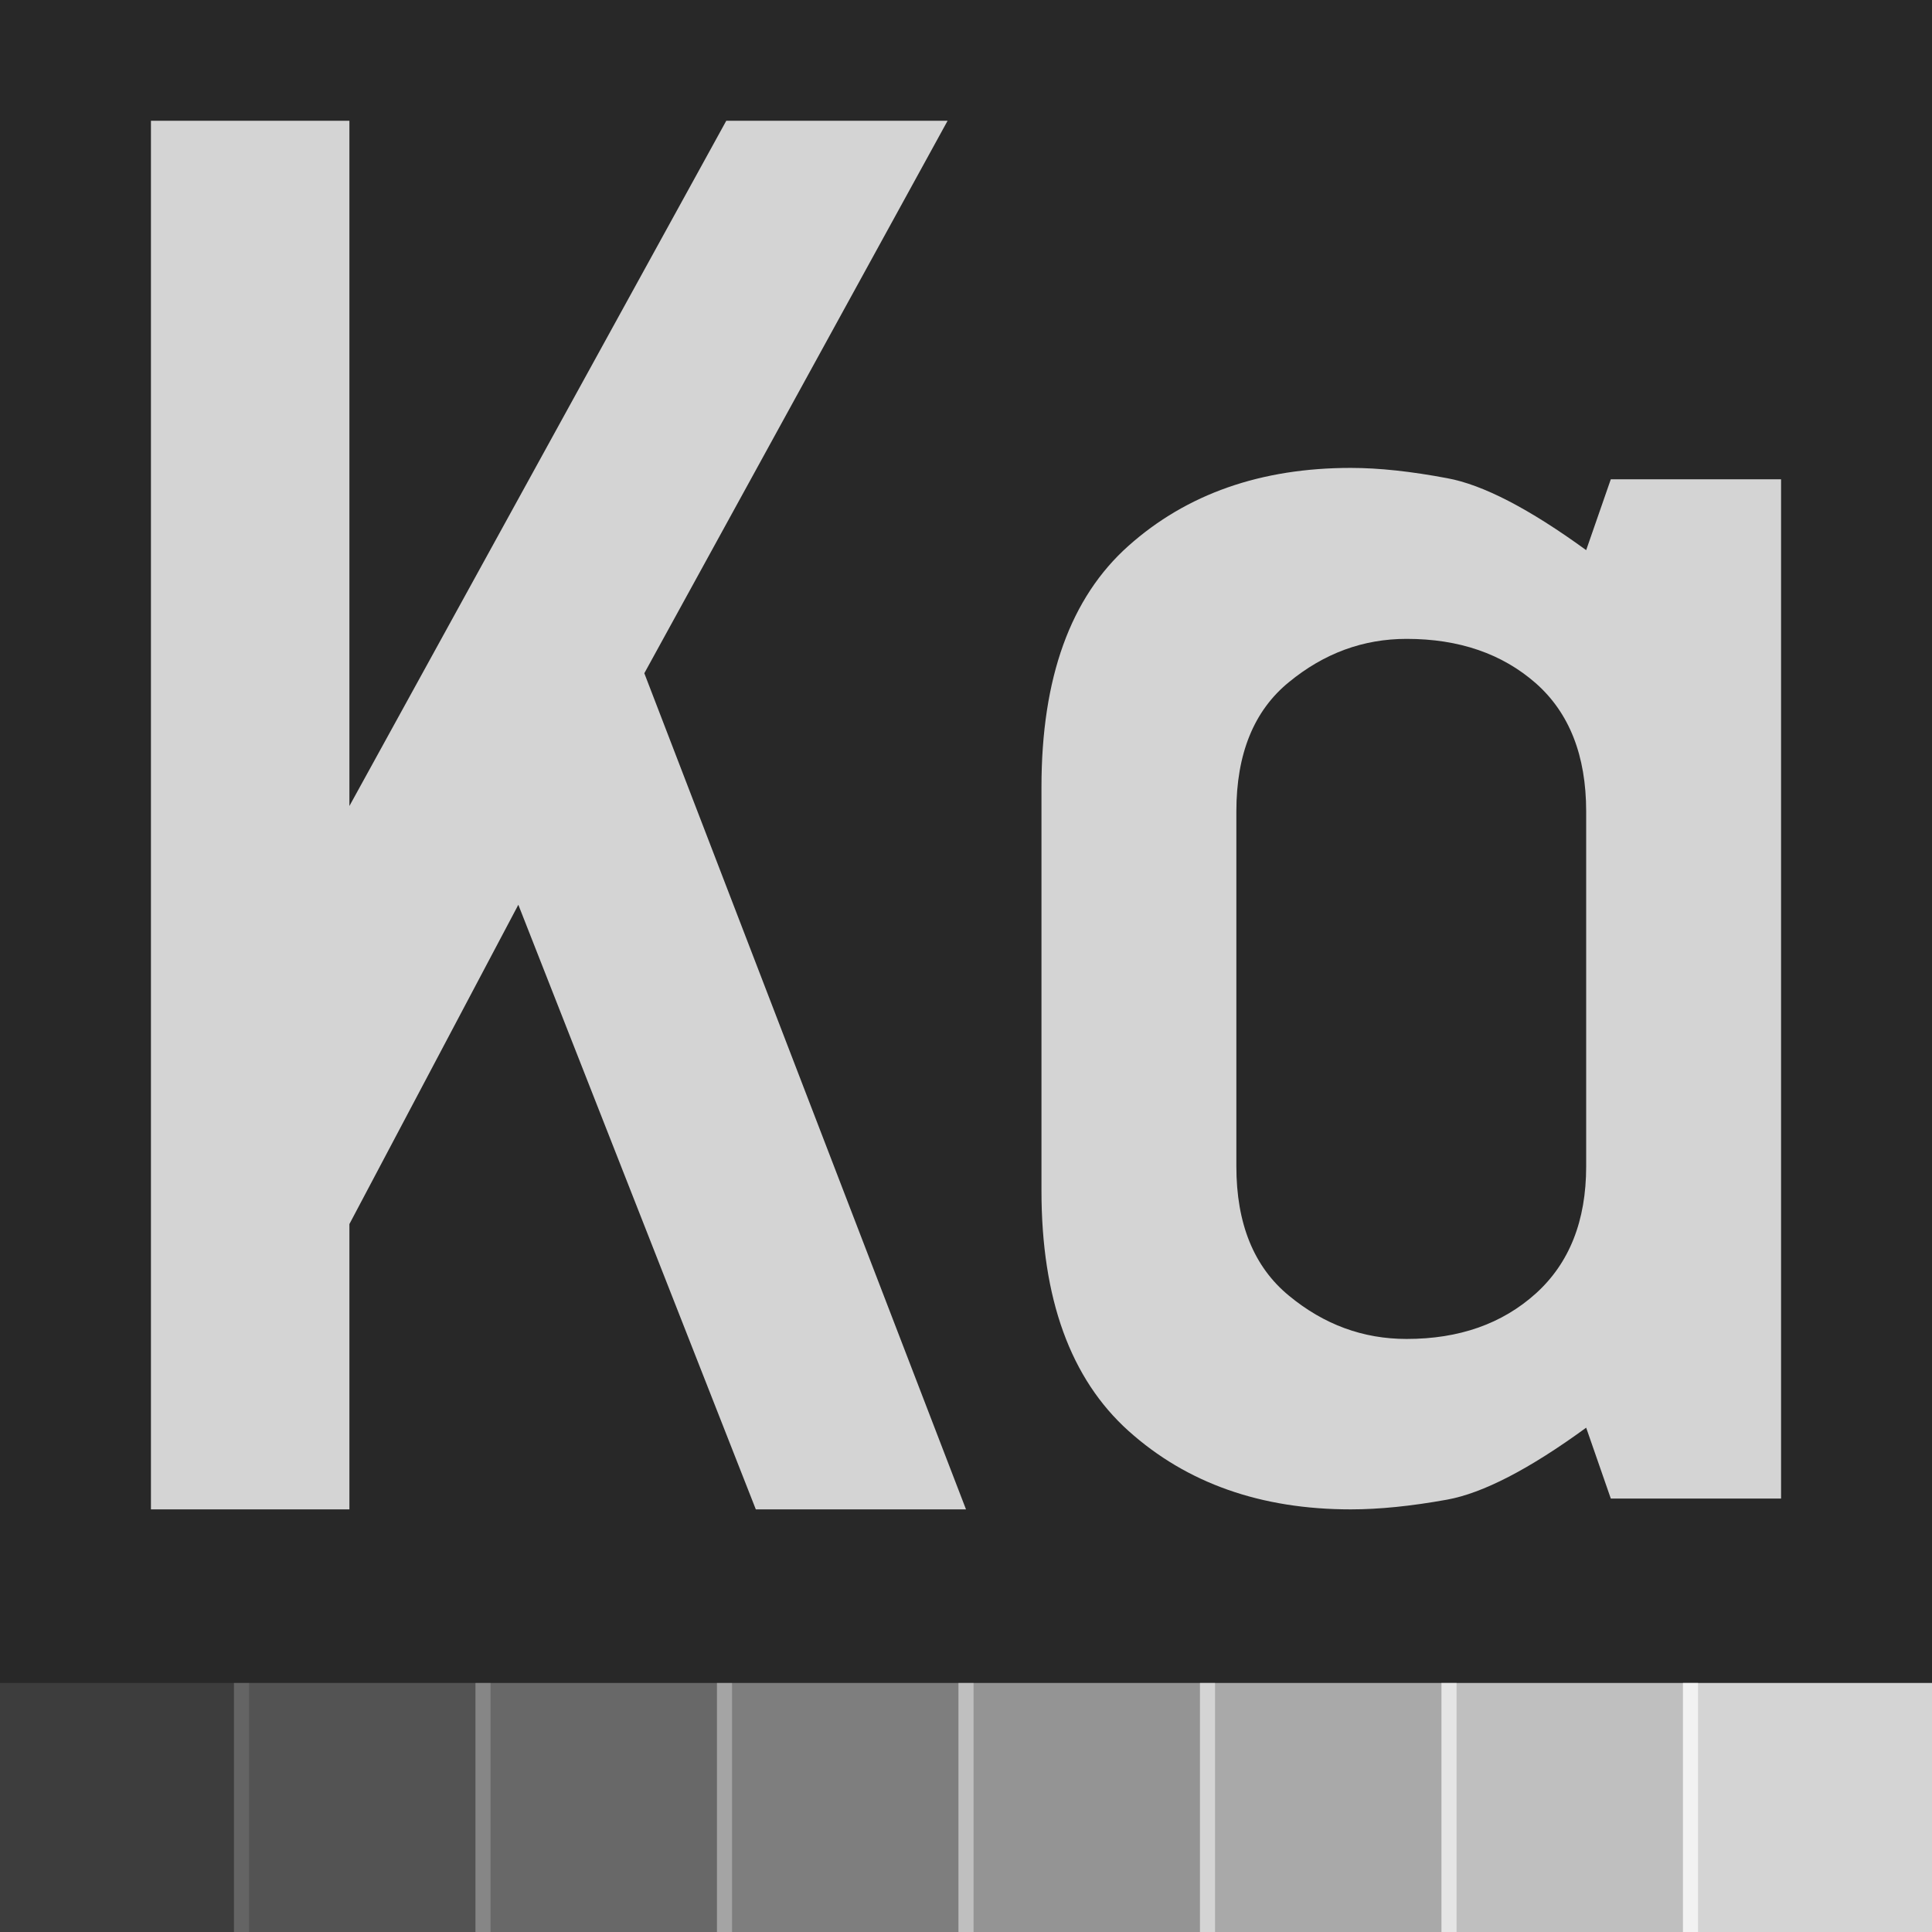
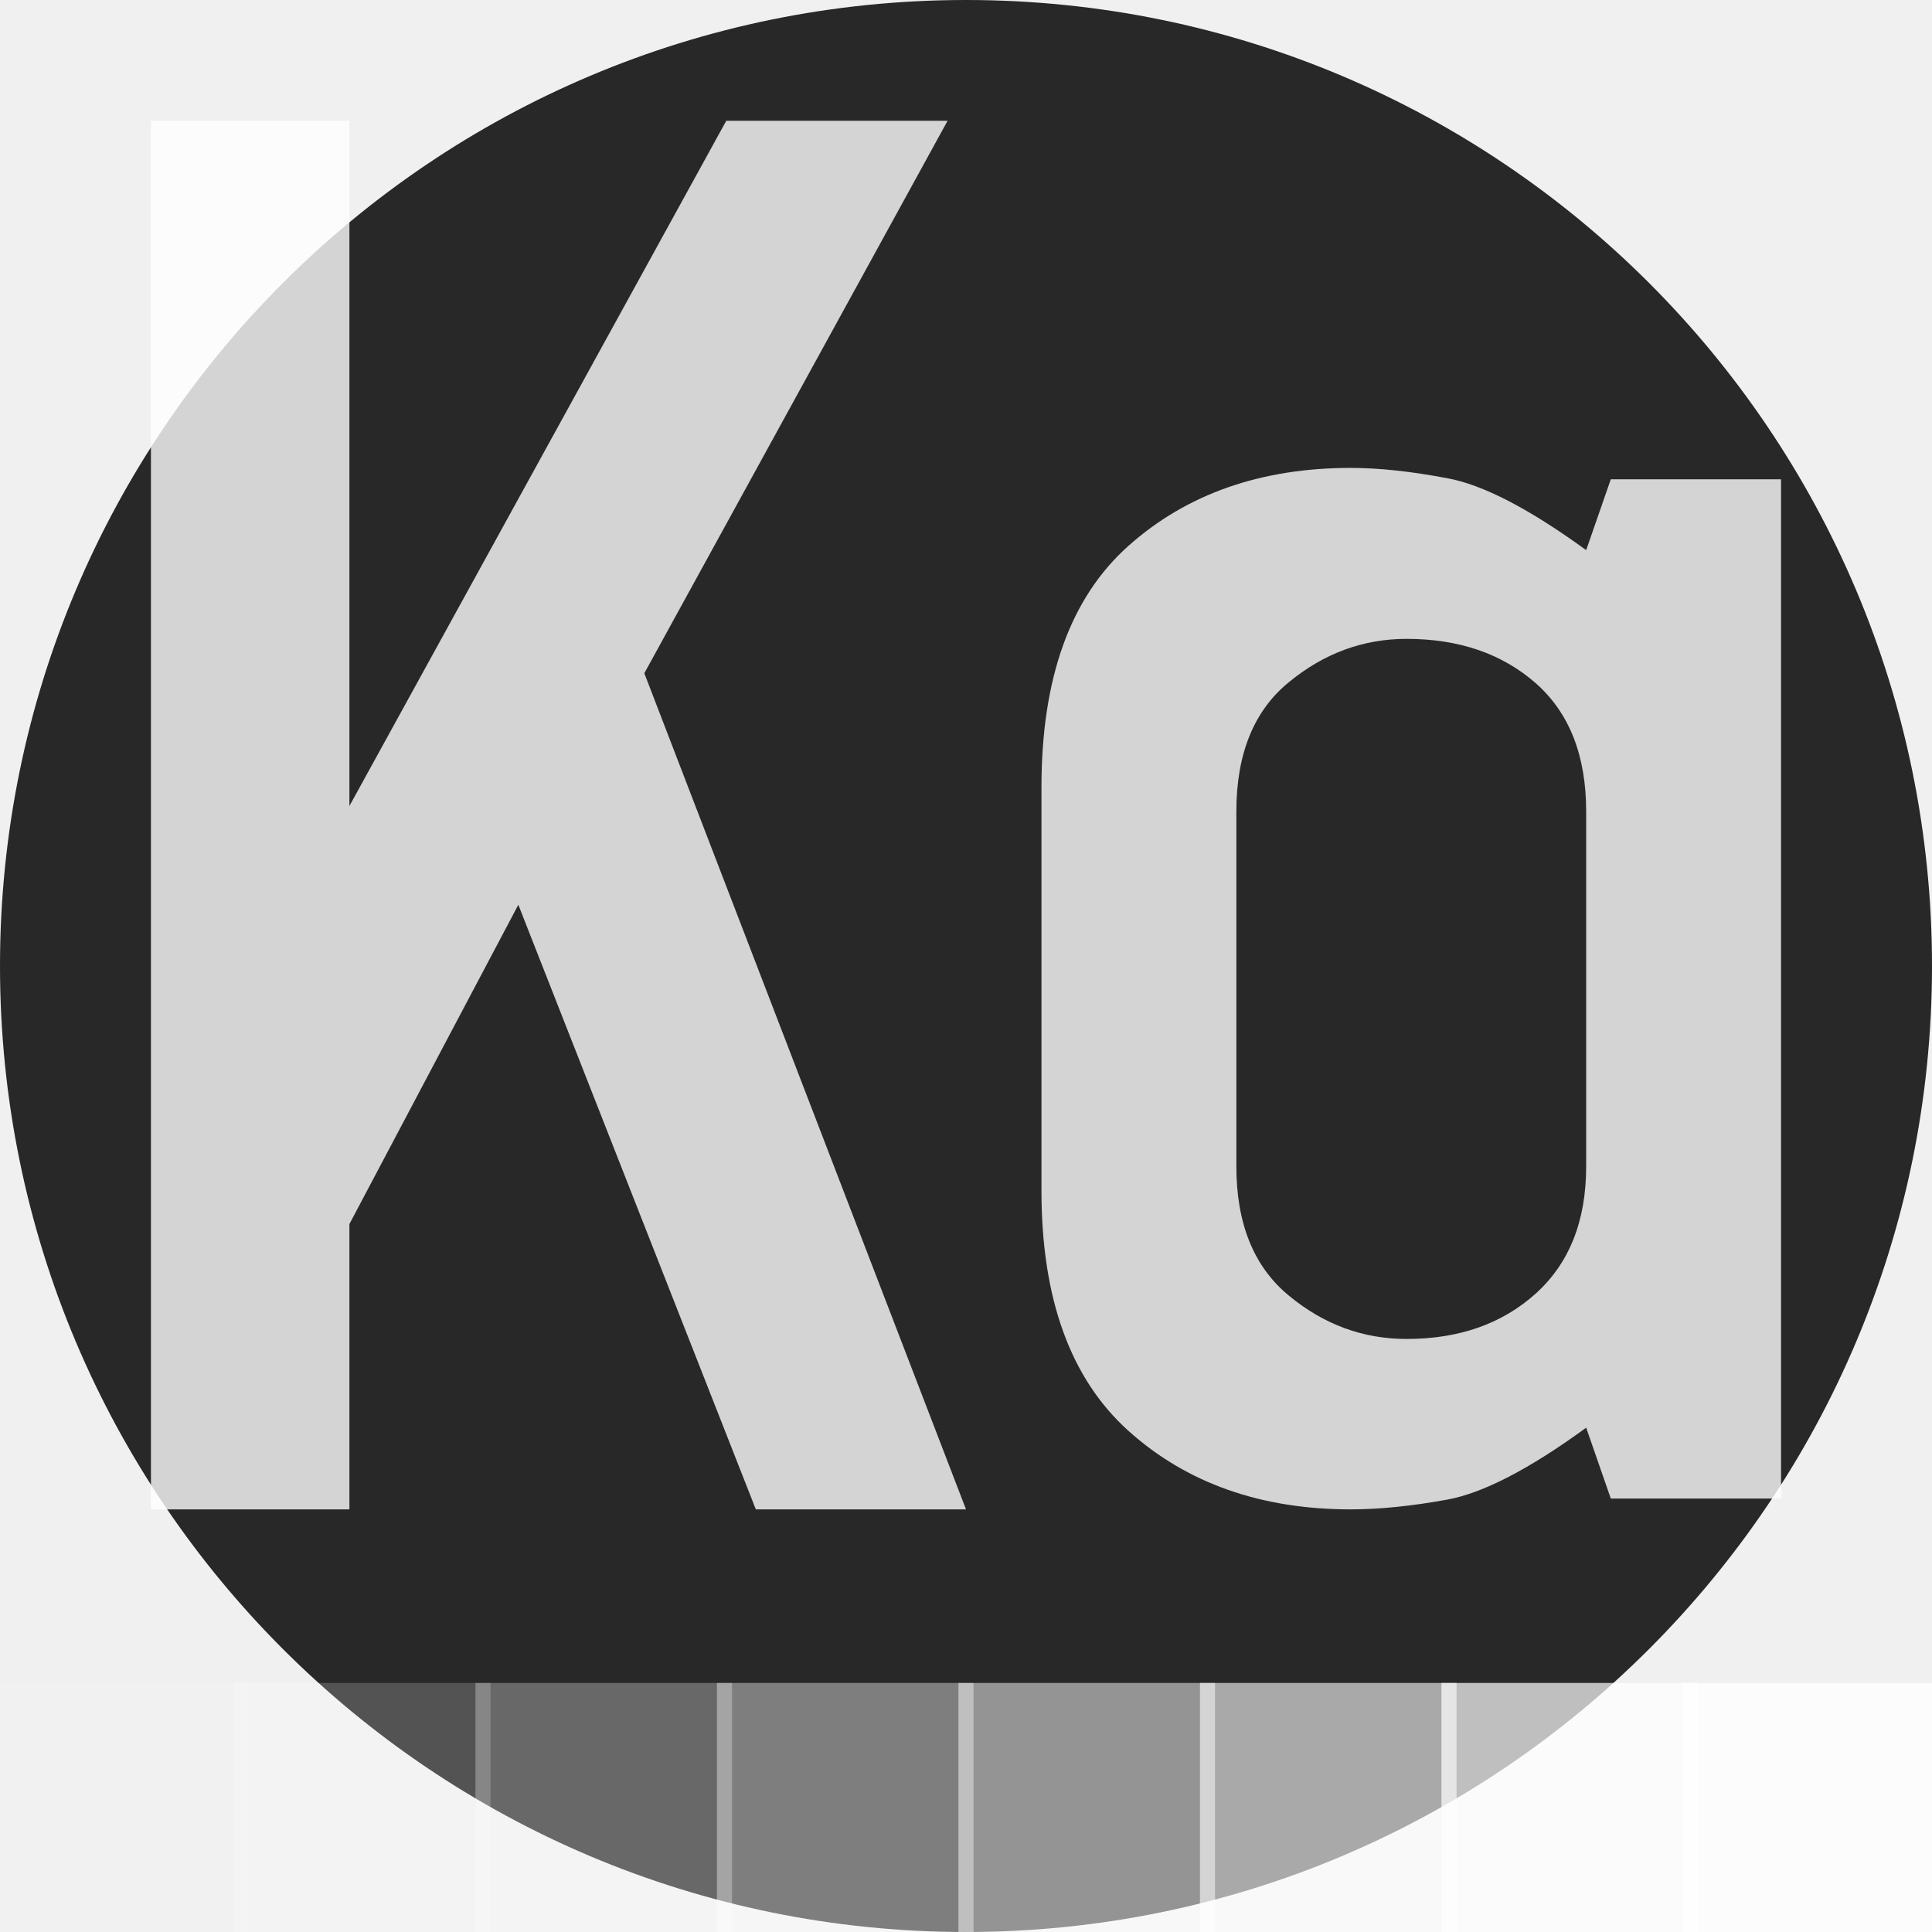
<svg xmlns="http://www.w3.org/2000/svg" width="128" height="128" viewBox="0 0 128 128" fill="none">
-   <rect width="128" height="128" fill="#282828" />
+   <circle cx="64" cy="64" r="64" fill="#282828" />
  <g opacity="0.8">
    <rect x="112" y="112" width="16" height="16" fill="white" />
    <rect x="112" y="112" width="16" height="16" stroke="white" />
  </g>
  <g opacity="0.7">
    <rect x="96" y="112" width="16" height="16" fill="white" />
    <rect x="96" y="112" width="16" height="16" stroke="white" />
  </g>
  <g opacity="0.6">
    <rect x="80" y="112" width="16" height="16" fill="white" />
    <rect x="80" y="112" width="16" height="16" stroke="white" />
  </g>
  <g opacity="0.5">
    <rect x="64" y="112" width="16" height="16" fill="white" />
    <rect x="64" y="112" width="16" height="16" stroke="white" />
  </g>
  <g opacity="0.4">
    <rect x="48" y="112" width="16" height="16" fill="white" />
    <rect x="48" y="112" width="16" height="16" stroke="white" />
  </g>
  <g opacity="0.3">
    <rect x="32" y="112" width="16" height="16" fill="white" />
    <rect x="32" y="112" width="16" height="16" stroke="white" />
  </g>
  <g opacity="0.2">
    <rect x="16" y="112" width="16" height="16" fill="white" />
    <rect x="16" y="112" width="16" height="16" stroke="white" />
  </g>
  <g opacity="0.1">
    <rect y="112" width="16" height="16" fill="white" />
    <rect y="112" width="16" height="16" stroke="white" />
  </g>
  <path d="M10 100V8H23.149V53.4L48.118 8H62.781L42.688 44.604L64 100H50.075L34.341 59.943L23.149 81.098V100H10Z" fill="white" fill-opacity="0.8" />
  <path d="M89.492 100C83.544 100 78.629 98.27 74.767 94.802C70.922 91.344 69 86.039 69 78.888V52.148C69 44.908 70.922 39.585 74.767 36.161C78.629 32.72 83.544 31 89.492 31C91.378 31 93.5 31.233 95.876 31.681C98.242 32.111 101.316 33.706 105.088 36.448L106.72 31.753H118V99.283H106.72L105.088 94.588C101.316 97.339 98.242 98.925 95.876 99.355C93.5 99.785 91.378 100 89.492 100ZM93.192 88.709C96.674 88.709 99.521 87.706 101.751 85.698C103.973 83.691 105.088 80.886 105.088 77.275V53.761C105.088 50.06 103.973 47.228 101.751 45.266C99.521 43.312 96.674 42.327 93.192 42.327C90.308 42.327 87.715 43.286 85.394 45.194C83.073 47.085 81.912 49.944 81.912 53.761V77.275C81.912 81.074 83.073 83.933 85.394 85.841C87.715 87.759 90.308 88.709 93.192 88.709Z" fill="white" fill-opacity="0.8" />
</svg>
